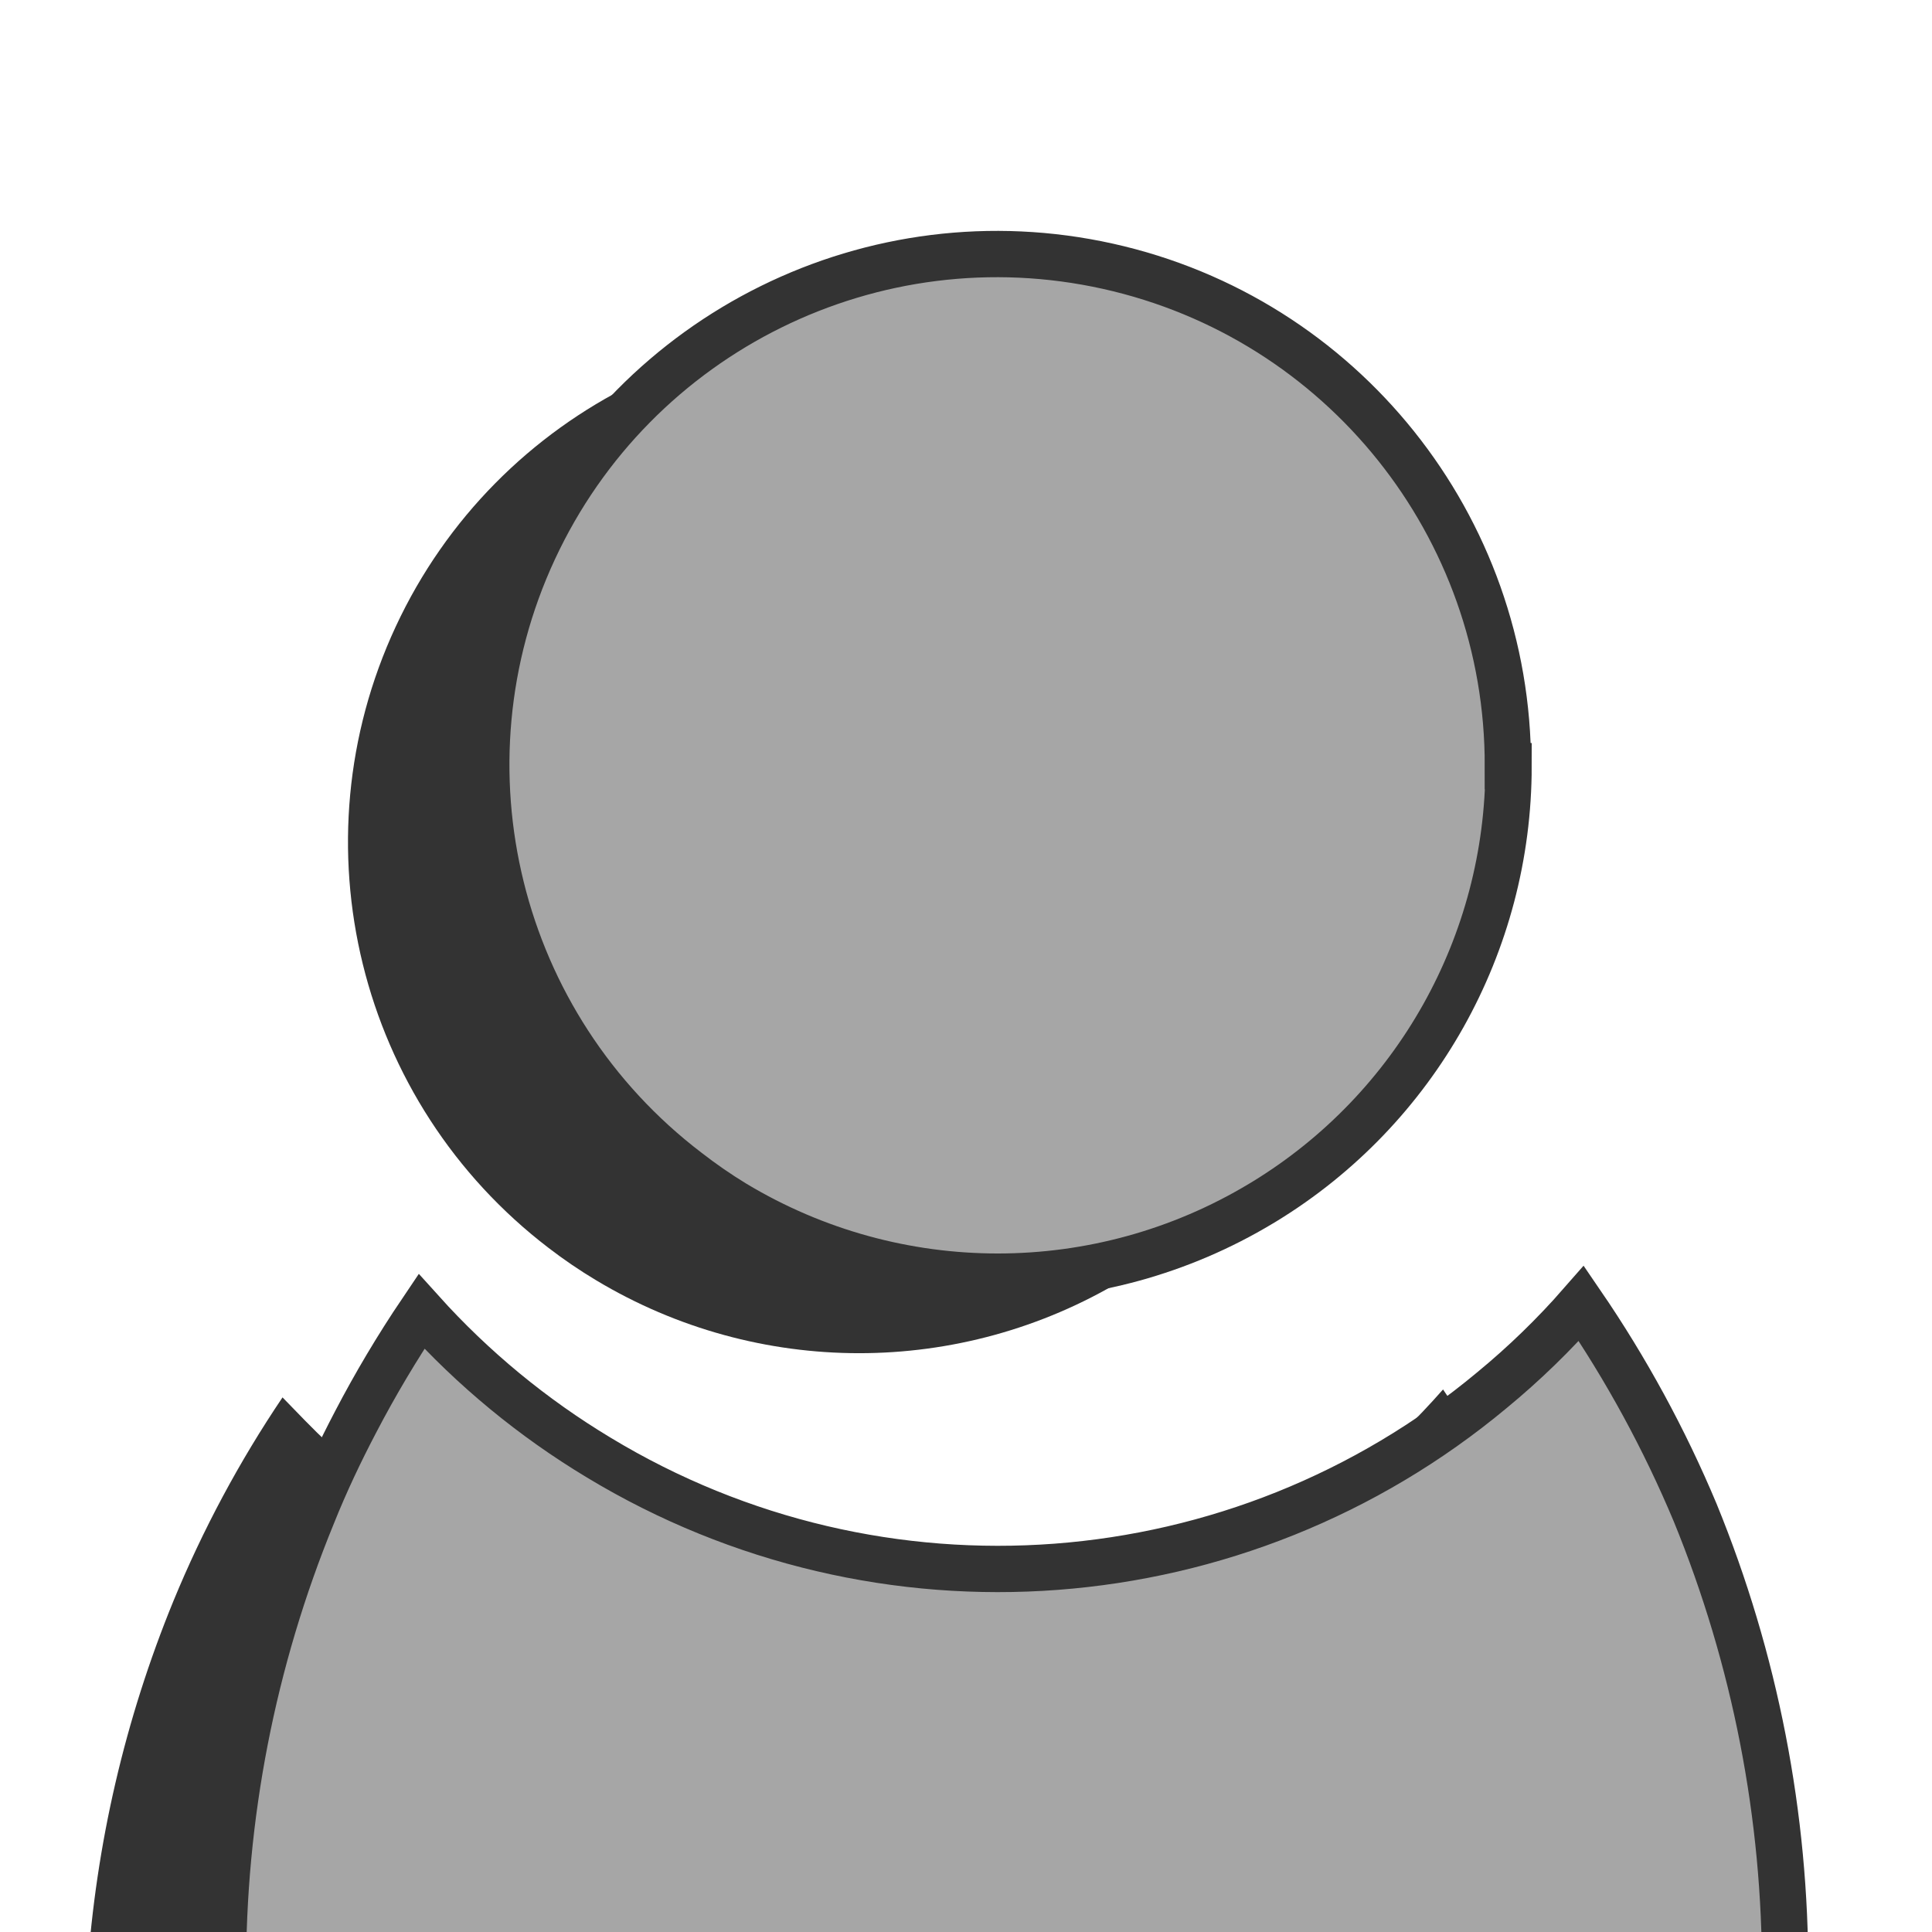
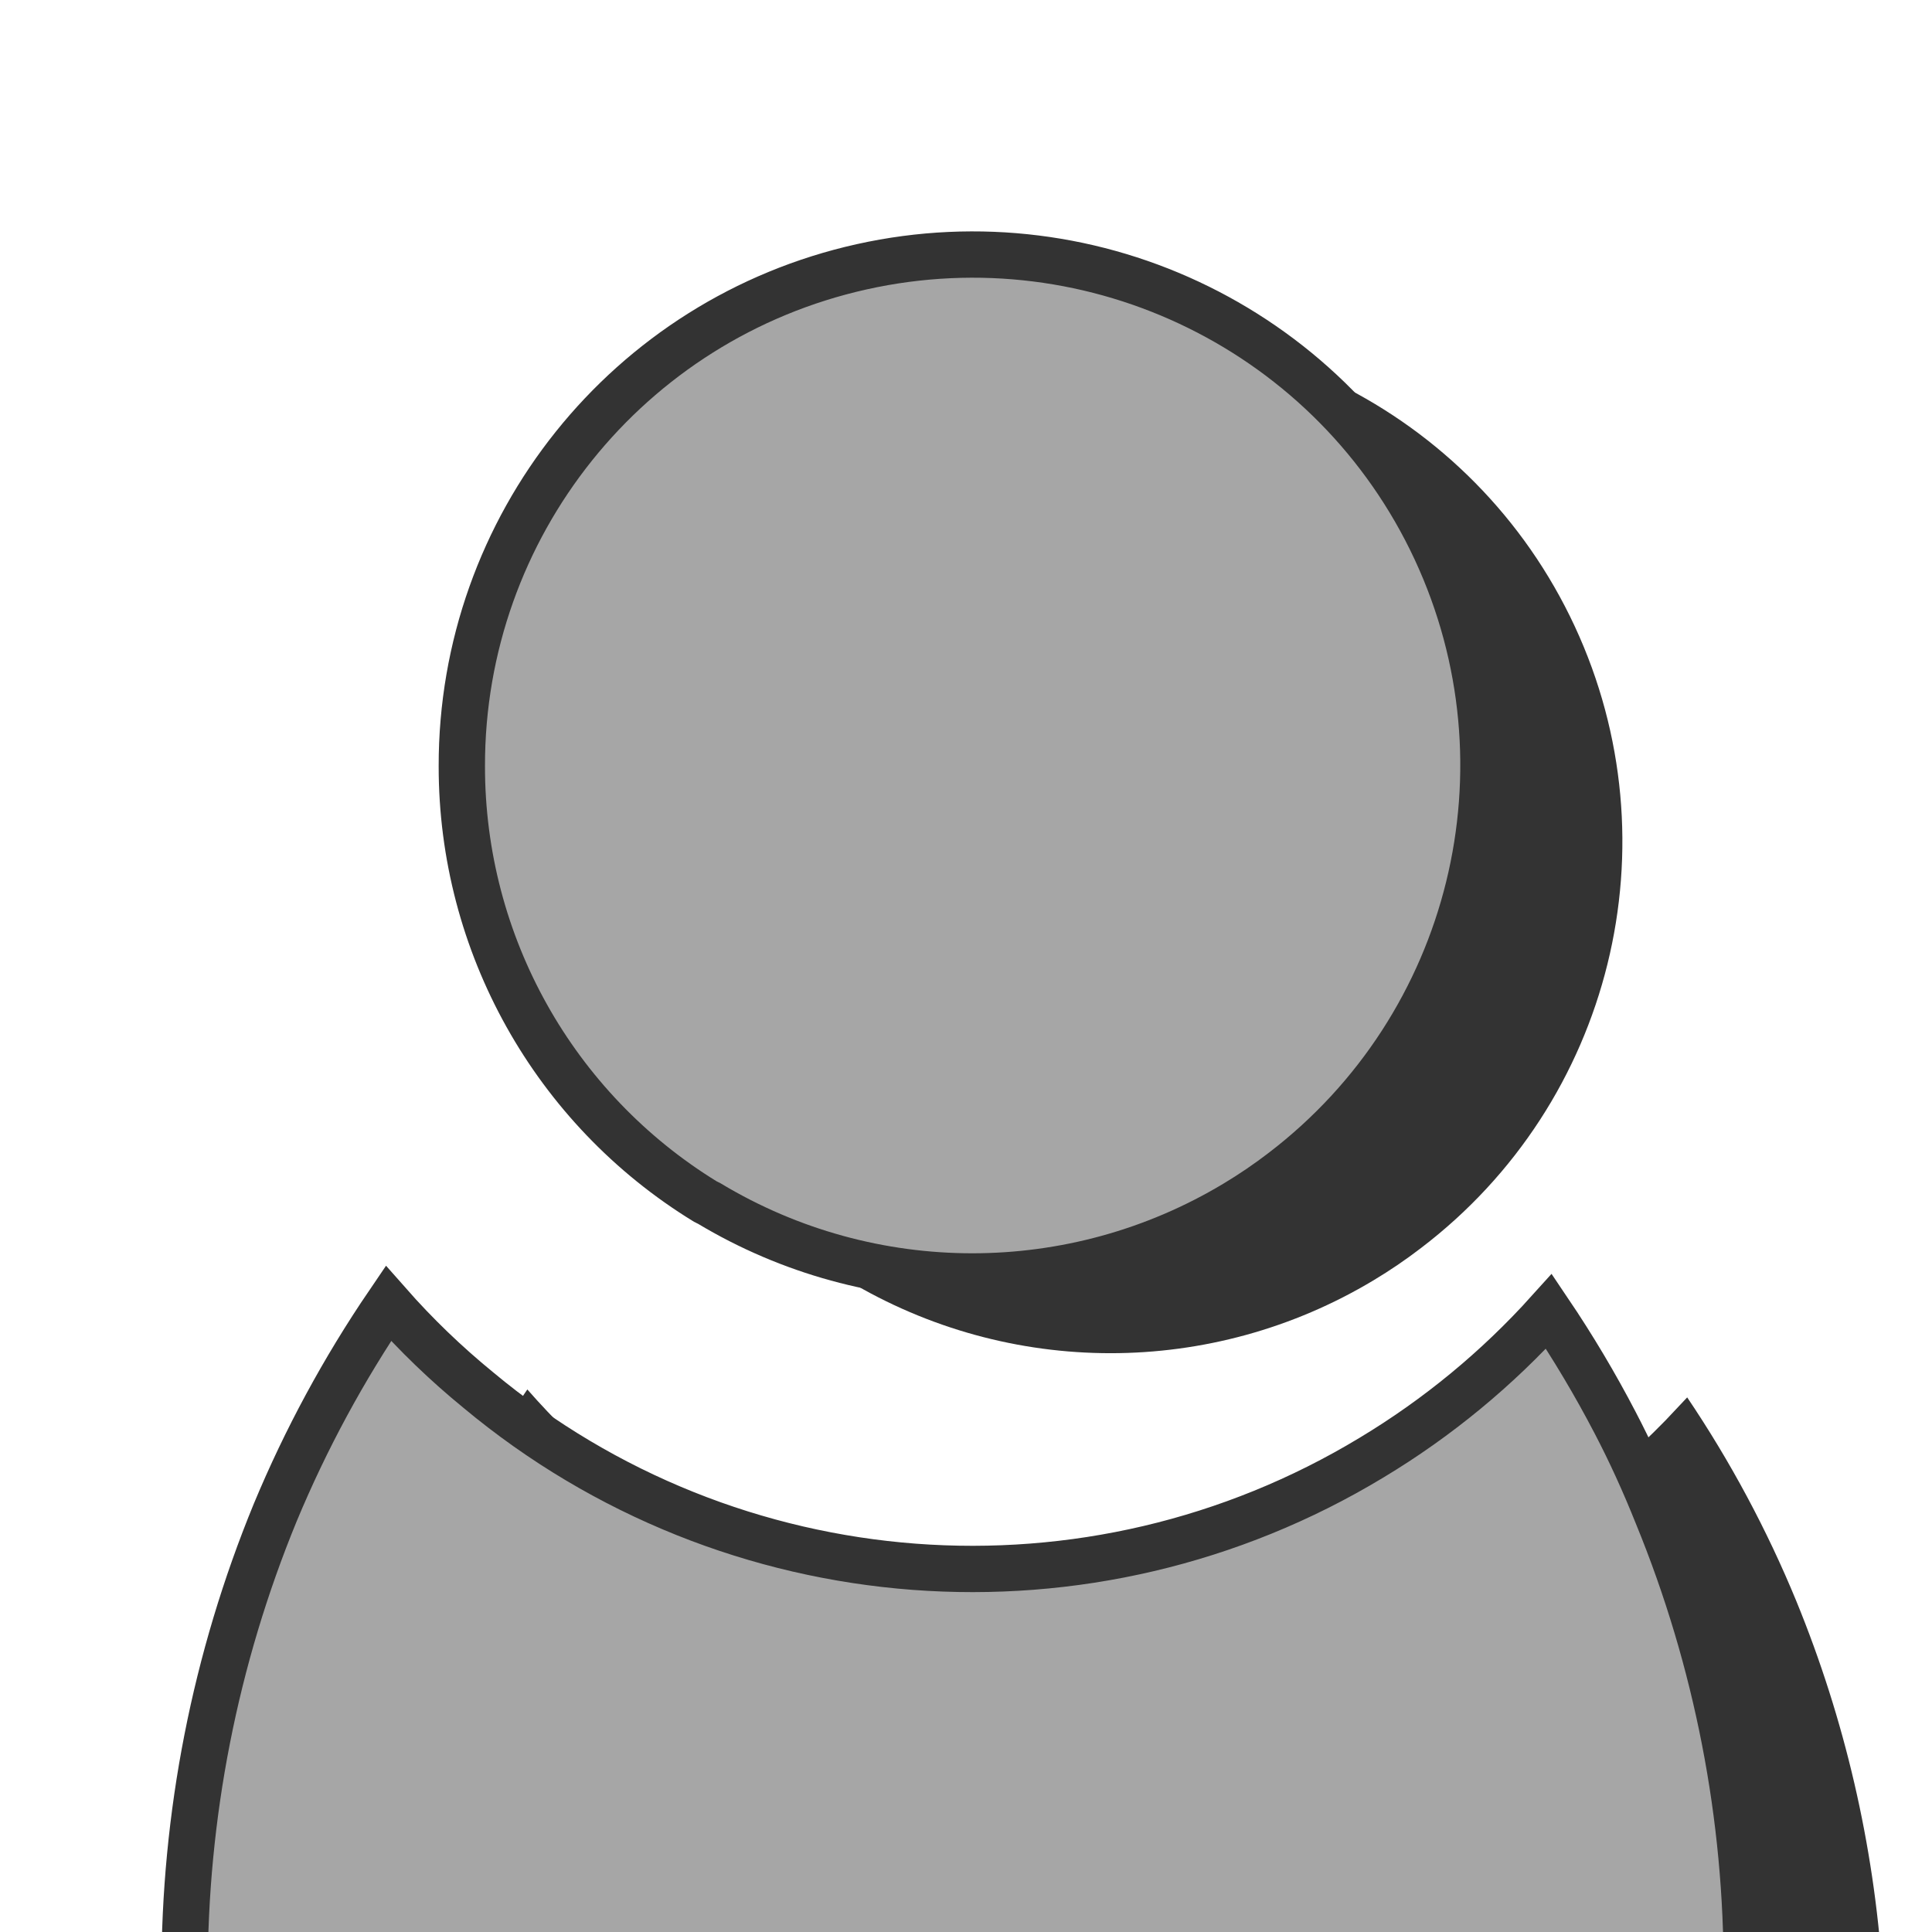
<svg xmlns="http://www.w3.org/2000/svg" viewBox="0 0 292 292">
-   <path d="M207 127.4a77.1 77.1 0 01-36.8 65.8l-.6.3a77.2 77.2 0 01-79.5 0 75.2 75.2 0 01-7.2-4.9A77.2 77.2 0 11207 127.4zM248.4 298H13.2a179.7 179.7 0 0113-56 172.6 172.6 0 0116.5-30.8l3.4 3.5a117.1 117.1 0 00144.1 18.6 118.7 118.7 0 0027.9-23.3 177.3 177.3 0 0117.1 31.6 180.6 180.6 0 0113.2 56.4z" fill="#333" />
-   <path d="M269.8 298.4H33.7A180.8 180.8 0 0147.2 229c2-5 4.2-9.6 6.5-14a172.7 172.7 0 0110-16.8 117.7 117.7 0 0026.8 22.1 116.6 116.6 0 00135-10.2A115.2 115.2 0 00239 197a177.3 177.3 0 0117.2 31.6 182.4 182.4 0 0113.6 69.8zM228 115.8a77.1 77.1 0 01-36.9 65.8l-.5.3a77.2 77.2 0 01-79.6 0 75.2 75.2 0 01-7.1-4.9 77.2 77.2 0 11124-61.2z" fill="#a6a6a6" stroke="#333" stroke-width="7px" />
+   <path fill="#333" d="M90.7 127.4a77.1 77.1 0 0036.8 65.8l.6.3a77.2 77.2 0 0079.5 0 75.2 75.2 0 007.2-4.9 77.2 77.2 0 10-124-61.2zM49.3 298h235.2a179.7 179.7 0 00-13-56 172.6 172.6 0 00-16.5-30.8l-3.3 3.5a117.1 117.1 0 01-144.2 18.6A118.7 118.7 0 0179.7 210a177.3 177.3 0 00-17.2 31.6A180.6 180.6 0 0049.3 298z" />
+   <path d="M28 298.4h236a180.8 180.8 0 00-13.5-69.4c-2-5-4.1-9.6-6.4-14a172.7 172.7 0 00-10-16.8 117.7 117.7 0 01-26.8 22.1 116.6 116.6 0 01-135-10.2A115.2 115.2 0 0158.7 197a177.3 177.3 0 00-17.1 31.6 182.4 182.4 0 00-13.7 69.8zM69.8 115.8a77.1 77.1 0 0036.8 65.8l.6.3a77.2 77.2 0 0079.5 0 75.2 75.2 0 007.2-4.9 77.2 77.2 0 10-124.1-61.2z" fill="#a6a6a6" stroke="#333" stroke-width="7px" />
</svg>
